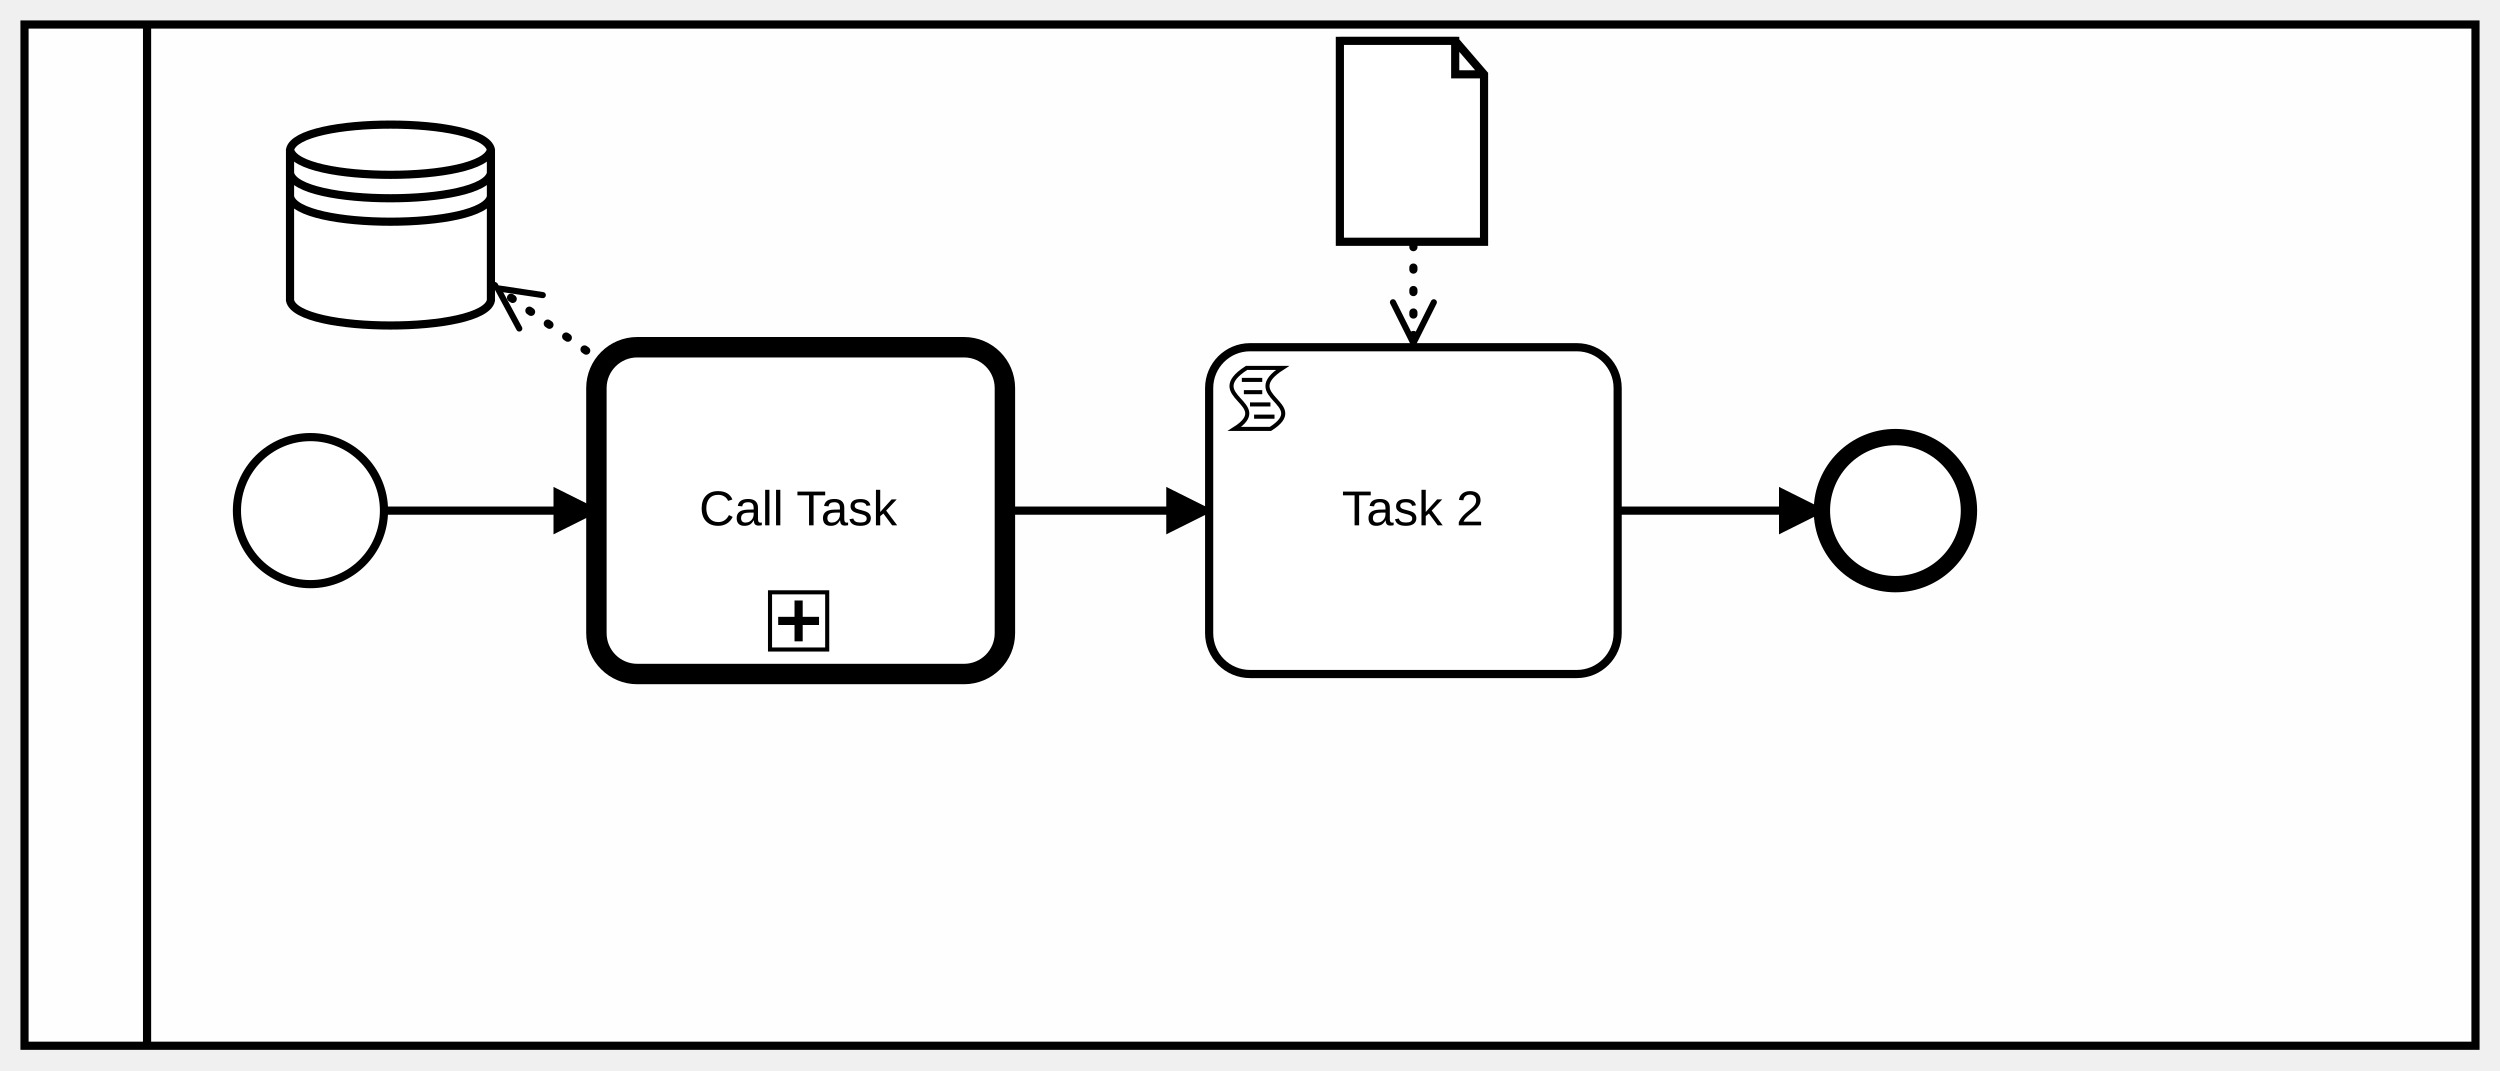
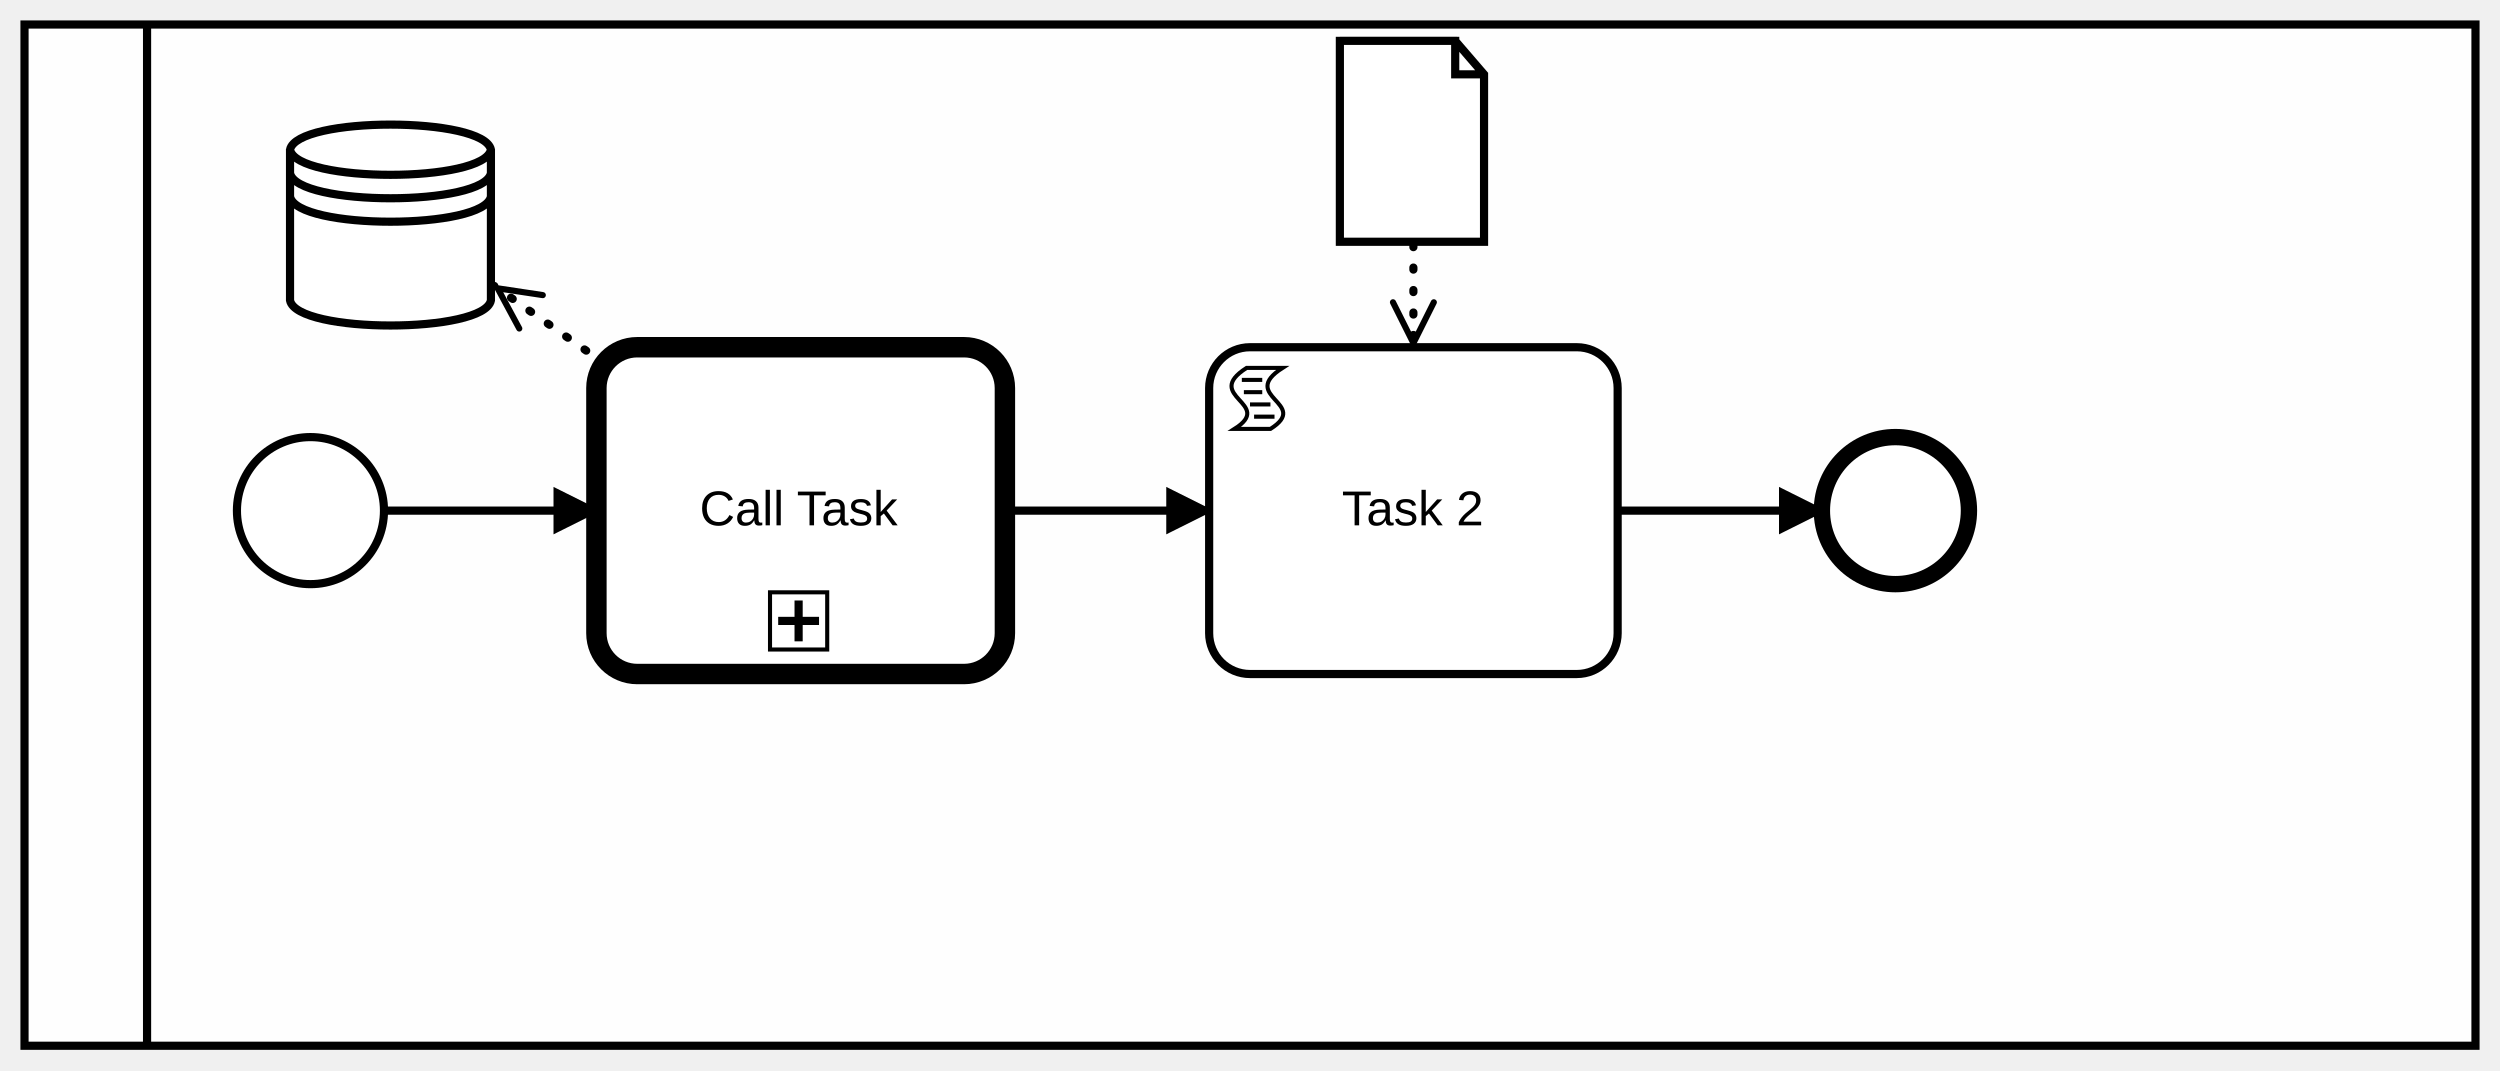
<svg xmlns="http://www.w3.org/2000/svg" width="612" height="262" viewBox="116 15 612 262" version="1.1">
  <defs>
-     <marker id="association-end-white-black-868a6pa4t73yqdfxn8royqvcj" viewBox="0 0 20 20" refX="12" refY="10" markerWidth="10" markerHeight="10" orient="auto">
+     <marker id="association-end-white-black-cz7xbl98o63p8ayl74of0evkt" viewBox="0 0 20 20" refX="12" refY="10" markerWidth="10" markerHeight="10" orient="auto">
      <path d="M 1 5 L 11 10 L 1 15" style="fill: none; stroke-width: 1.5px; stroke-linecap: round; stroke-dasharray: 10000, 1; stroke: black;" />
    </marker>
-     <marker id="sequenceflow-end-white-black-868a6pa4t73yqdfxn8royqvcj" viewBox="0 0 20 20" refX="11" refY="10" markerWidth="10" markerHeight="10" orient="auto">
+     <marker id="sequenceflow-end-white-black-cz7xbl98o63p8ayl74of0evkt" viewBox="0 0 20 20" refX="11" refY="10" markerWidth="10" markerHeight="10" orient="auto">
      <path d="M 1 5 L 11 10 L 1 15 Z" style="fill: black; stroke-width: 1px; stroke-linecap: round; stroke-dasharray: 10000, 1; stroke: black;" />
    </marker>
  </defs>
  <g class="djs-group">
-     <g class="djs-element djs-shape" data-element-id="Participant_0u9at2e" style="display: block;" transform="matrix(1 0 0 1 122 21)">
+     <g class="djs-element djs-shape" data-element-id="Participant_0u9at2e" transform="matrix(1 0 0 1 122 21)" style="display: block;">
      <g class="djs-visual">
        <rect x="0" y="0" width="600" height="250" rx="0" ry="0" style="stroke: black; stroke-width: 2px; fill: white; fill-opacity: 0.95;" />
        <polyline points="30,0 30,250 " style="fill: none; stroke: black; stroke-width: 2px;" />
-         <text lineHeight="1.2" class="djs-label" style="font-family: Arial, sans-serif; font-size: 12px; font-weight: normal; fill: black;" transform="matrix(-1.83697e-16 -1 1 -1.83697e-16 0 250)">
+         <text lineHeight="1.2" class="djs-label" transform="matrix(-1.83697e-16 -1 1 -1.83697e-16 0 250)" style="font-family: Arial, sans-serif; font-size: 12px; font-weight: normal; fill: black;">
          <tspan x="125" y="18.6" />
        </text>
      </g>
      <rect class="djs-hit djs-hit-click-stroke" x="0" y="0" width="600" height="250" style="fill: none; stroke-opacity: 0; stroke: white; stroke-width: 15px;" />
      <rect class="djs-hit djs-hit-all" x="0" y="0" width="30" height="250" style="fill: none; stroke-opacity: 0; stroke: white; stroke-width: 15px;" />
      <rect x="-6" y="-6" width="612" height="262" class="djs-outline" style="fill: none;" />
    </g>
    <g class="djs-children">
      <g class="djs-group">
        <g class="djs-element djs-connection" data-element-id="Flow_0qasnf8" style="display: block;">
          <g class="djs-visual">
-             <path d="m  512,140L562,140 " style="fill: none; stroke-width: 2px; stroke: black; stroke-linejoin: round; marker-end: url('#sequenceflow-end-white-black-868a6pa4t73yqdfxn8royqvcj');" />
+             <path d="m  512,140L562,140 " style="fill: none; stroke-width: 2px; stroke: black; stroke-linejoin: round; marker-end: url('#sequenceflow-end-white-black-cz7xbl98o63p8ayl74of0evkt');" />
          </g>
          <polyline points="512,140 562,140 " class="djs-hit djs-hit-stroke" style="fill: none; stroke-opacity: 0; stroke: white; stroke-width: 15px;" />
          <rect x="506" y="134" width="62" height="12" class="djs-outline" style="fill: none;" />
        </g>
      </g>
      <g class="djs-group">
        <g class="djs-element djs-connection" data-element-id="Flow_0irf9tz" style="display: block;">
          <g class="djs-visual">
-             <path d="m  362,140L412,140 " style="fill: none; stroke-width: 2px; stroke: black; stroke-linejoin: round; marker-end: url('#sequenceflow-end-white-black-868a6pa4t73yqdfxn8royqvcj');" />
+             <path d="m  362,140L412,140 " style="fill: none; stroke-width: 2px; stroke: black; stroke-linejoin: round; marker-end: url('#sequenceflow-end-white-black-cz7xbl98o63p8ayl74of0evkt');" />
          </g>
          <polyline points="362,140 412,140 " class="djs-hit djs-hit-stroke" style="fill: none; stroke-opacity: 0; stroke: white; stroke-width: 15px;" />
          <rect x="356" y="134" width="62" height="12" class="djs-outline" style="fill: none;" />
        </g>
      </g>
      <g class="djs-group">
        <g class="djs-element djs-connection" data-element-id="Flow_0wric3t" style="display: block;">
          <g class="djs-visual">
-             <path d="m  210,140L262,140 " style="fill: none; stroke-width: 2px; stroke: black; stroke-linejoin: round; marker-end: url('#sequenceflow-end-white-black-868a6pa4t73yqdfxn8royqvcj');" />
+             <path d="m  210,140L262,140 " style="fill: none; stroke-width: 2px; stroke: black; stroke-linejoin: round; marker-end: url('#sequenceflow-end-white-black-cz7xbl98o63p8ayl74of0evkt');" />
          </g>
          <polyline points="210,140 262,140 " class="djs-hit djs-hit-stroke" style="fill: none; stroke-opacity: 0; stroke: white; stroke-width: 15px;" />
          <rect x="204" y="134" width="64" height="12" class="djs-outline" style="fill: none;" />
        </g>
      </g>
      <g class="djs-group">
-         <g class="djs-element djs-shape" data-element-id="StartEvent_1qdp6qp" style="display: block;" transform="matrix(1 0 0 1 174 122)">
+         <g class="djs-element djs-shape" data-element-id="StartEvent_1qdp6qp" transform="matrix(1 0 0 1 174 122)" style="display: block;">
          <g class="djs-visual">
            <circle cx="18" cy="18" r="18" style="stroke: black; stroke-width: 2px; fill: white; fill-opacity: 0.95;" />
          </g>
          <rect class="djs-hit djs-hit-all" x="0" y="0" width="36" height="36" style="fill: none; stroke-opacity: 0; stroke: white; stroke-width: 15px;" />
          <rect x="-6" y="-6" width="48" height="48" class="djs-outline" style="fill: none;" />
        </g>
      </g>
      <g class="djs-group">
-         <g class="djs-element djs-shape" data-element-id="activity_call" style="display: block;" transform="matrix(1 0 0 1 262 100)">
+         <g class="djs-element djs-shape selected" data-element-id="activity_call" transform="matrix(1 0 0 1 262 100)" style="display: block;">
          <g class="djs-visual">
            <rect x="0" y="0" width="100" height="80" rx="10" ry="10" style="stroke: black; stroke-width: 5px; fill: white; fill-opacity: 0.95;" />
            <text lineHeight="1.2" class="djs-label" style="font-family: Arial, sans-serif; font-size: 12px; font-weight: normal; fill: black;">
-               <tspan x="25.156" y="43.6">Call Task</tspan>
+               <tspan x="25.269" y="43.6">Call Task</tspan>
            </text>
-             <rect x="0" y="0" width="14" height="14" rx="0" ry="0" style="stroke: black; stroke-width: 1px; fill: white;" transform="matrix(1 0 0 1 42.5 60)" />
+             <rect x="0" y="0" width="14" height="14" rx="0" ry="0" transform="matrix(1 0 0 1 42.5 60)" style="stroke: black; stroke-width: 1px; fill: white;" />
            <path d="m42.5,60 m 7,2 l 0,10 m -5,-5 l 10,0" data-marker="sub-process" style="fill: white; stroke-width: 2px; stroke: black;" />
          </g>
          <rect class="djs-hit djs-hit-all" x="0" y="0" width="100" height="80" style="fill: none; stroke-opacity: 0; stroke: white; stroke-width: 15px;" />
          <rect x="-6" y="-6" width="112" height="92" class="djs-outline" style="fill: none;" />
        </g>
      </g>
      <g class="djs-group">
-         <g class="djs-element djs-shape" data-element-id="DataObjectReference_1kt7ciu" style="display: block;" transform="matrix(1 0 0 1 444 25)">
+         <g class="djs-element djs-shape" data-element-id="DataObjectReference_1kt7ciu" transform="matrix(1 0 0 1 444 25)" style="display: block;">
          <g class="djs-visual">
            <path d="m 0,0 28.235,0 7.059,8.197 0,40.984 -35.294,0 0,-49.18 28.235,0 0,8.197 7.059,0" style="fill: white; stroke-width: 2px; stroke: black; fill-opacity: 0.95;" />
          </g>
          <rect class="djs-hit djs-hit-all" x="0" y="0" width="36" height="50" style="fill: none; stroke-opacity: 0; stroke: white; stroke-width: 15px;" />
          <rect x="-6" y="-6" width="48" height="62" class="djs-outline" style="fill: none;" />
        </g>
      </g>
      <g class="djs-group">
-         <g class="djs-element djs-shape" data-element-id="DataStoreReference_1y9ia5x" style="display: block;" transform="matrix(1 0 0 1 187 45)">
+         <g class="djs-element djs-shape" data-element-id="DataStoreReference_1y9ia5x" transform="matrix(1 0 0 1 187 45)" style="display: block;">
          <g class="djs-visual">
            <path d="m  0,6.65 l  0,36.885 c  1.639,8.197 47.541,8.197  49.18,0 l  0,-36.885 c -1.639,-8.197 -47.541,-8.197 -49.18,0c  1.639,8.197 47.541,8.197  49.18,0 m  -49.18,5.738c  1.639,8.197 47.541,8.197 49.18,0m  -49.18,5.738c  1.639,8.197 47.541,8.197  49.18,0" style="fill: white; stroke-width: 2px; stroke: black; fill-opacity: 0.95;" />
          </g>
          <rect class="djs-hit djs-hit-all" x="0" y="0" width="50" height="50" style="fill: none; stroke-opacity: 0; stroke: white; stroke-width: 15px;" />
          <rect x="-6" y="-6" width="62" height="62" class="djs-outline" style="fill: none;" />
        </g>
      </g>
      <g class="djs-group">
-         <g class="djs-element djs-shape" data-element-id="Activity_1g1uoam" style="display: block;" transform="matrix(1 0 0 1 412 100)">
+         <g class="djs-element djs-shape" data-element-id="Activity_1g1uoam" transform="matrix(1 0 0 1 412 100)" style="display: block;">
          <g class="djs-visual">
            <rect x="0" y="0" width="100" height="80" rx="10" ry="10" style="stroke: black; stroke-width: 2px; fill: white; fill-opacity: 0.95;" />
            <text lineHeight="1.2" class="djs-label" style="font-family: Arial, sans-serif; font-size: 12px; font-weight: normal; fill: black;">
-               <tspan x="32.492" y="43.6">Task 2</tspan>
+               <tspan x="32.496" y="43.6">Task 2</tspan>
            </text>
            <path d="m 15,20 c 9.967,-6.273 -8.001,-7.919 2.969,-14.938 l -8.803,0 c -10.97,7.019 6.998,8.665 -2.969,14.938 z m -7,-12 l 5,0 m -4.5,3 l 4.5,0 m -3,3 l 5,0m -4,3 l 5,0" style="fill: none; stroke-width: 1px; stroke: black;" />
          </g>
          <rect class="djs-hit djs-hit-all" x="0" y="0" width="100" height="80" style="fill: none; stroke-opacity: 0; stroke: white; stroke-width: 15px;" />
          <rect x="-6" y="-6" width="112" height="92" class="djs-outline" style="fill: none;" />
        </g>
      </g>
      <g class="djs-group">
-         <g class="djs-element djs-shape selected" data-element-id="Event_1wxl4bq" style="display: block;" transform="matrix(1 0 0 1 562 122)">
+         <g class="djs-element djs-shape" data-element-id="Event_1wxl4bq" transform="matrix(1 0 0 1 562 122)" style="display: block;">
          <g class="djs-visual">
            <circle cx="18" cy="18" r="18" style="stroke: black; stroke-width: 4px; fill: white; fill-opacity: 0.95;" />
          </g>
          <rect class="djs-hit djs-hit-all" x="0" y="0" width="36" height="36" style="fill: none; stroke-opacity: 0; stroke: white; stroke-width: 15px;" />
          <rect x="-6" y="-6" width="48" height="48" class="djs-outline" style="fill: none;" />
        </g>
      </g>
    </g>
  </g>
  <g class="djs-group">
    <g class="djs-element djs-connection" data-element-id="DataOutputAssociation_0g58m6u" style="display: block;">
      <g class="djs-visual">
-         <polyline points="264,104 237,85 " style="fill: none; stroke: black; stroke-width: 2px; stroke-dasharray: 0.5, 5; stroke-linecap: round; stroke-linejoin: round; marker-end: url('#association-end-white-black-868a6pa4t73yqdfxn8royqvcj');" />
+         <polyline points="264,104 237,85 " style="fill: none; stroke: black; stroke-width: 2px; stroke-dasharray: 0.5, 5; stroke-linecap: round; stroke-linejoin: round; marker-end: url('#association-end-white-black-cz7xbl98o63p8ayl74of0evkt');" />
      </g>
      <polyline points="264,104 237,85 " class="djs-hit djs-hit-stroke" style="fill: none; stroke-opacity: 0; stroke: white; stroke-width: 15px;" />
      <rect x="231" y="79" width="39" height="31" class="djs-outline" style="fill: none;" />
    </g>
  </g>
  <g class="djs-group">
    <g class="djs-element djs-connection" data-element-id="DataInputAssociation_01oj5d6" style="display: block;">
      <g class="djs-visual">
-         <polyline points="462,75 462,100 " style="fill: none; stroke: black; stroke-width: 2px; stroke-dasharray: 0.5, 5; stroke-linecap: round; stroke-linejoin: round; marker-end: url('#association-end-white-black-868a6pa4t73yqdfxn8royqvcj');" />
+         <polyline points="462,75 462,100 " style="fill: none; stroke: black; stroke-width: 2px; stroke-dasharray: 0.5, 5; stroke-linecap: round; stroke-linejoin: round; marker-end: url('#association-end-white-black-cz7xbl98o63p8ayl74of0evkt');" />
      </g>
      <polyline points="462,75 462,100 " class="djs-hit djs-hit-stroke" style="fill: none; stroke-opacity: 0; stroke: white; stroke-width: 15px;" />
      <rect x="456" y="69" width="12" height="37" class="djs-outline" style="fill: none;" />
    </g>
  </g>
</svg>
